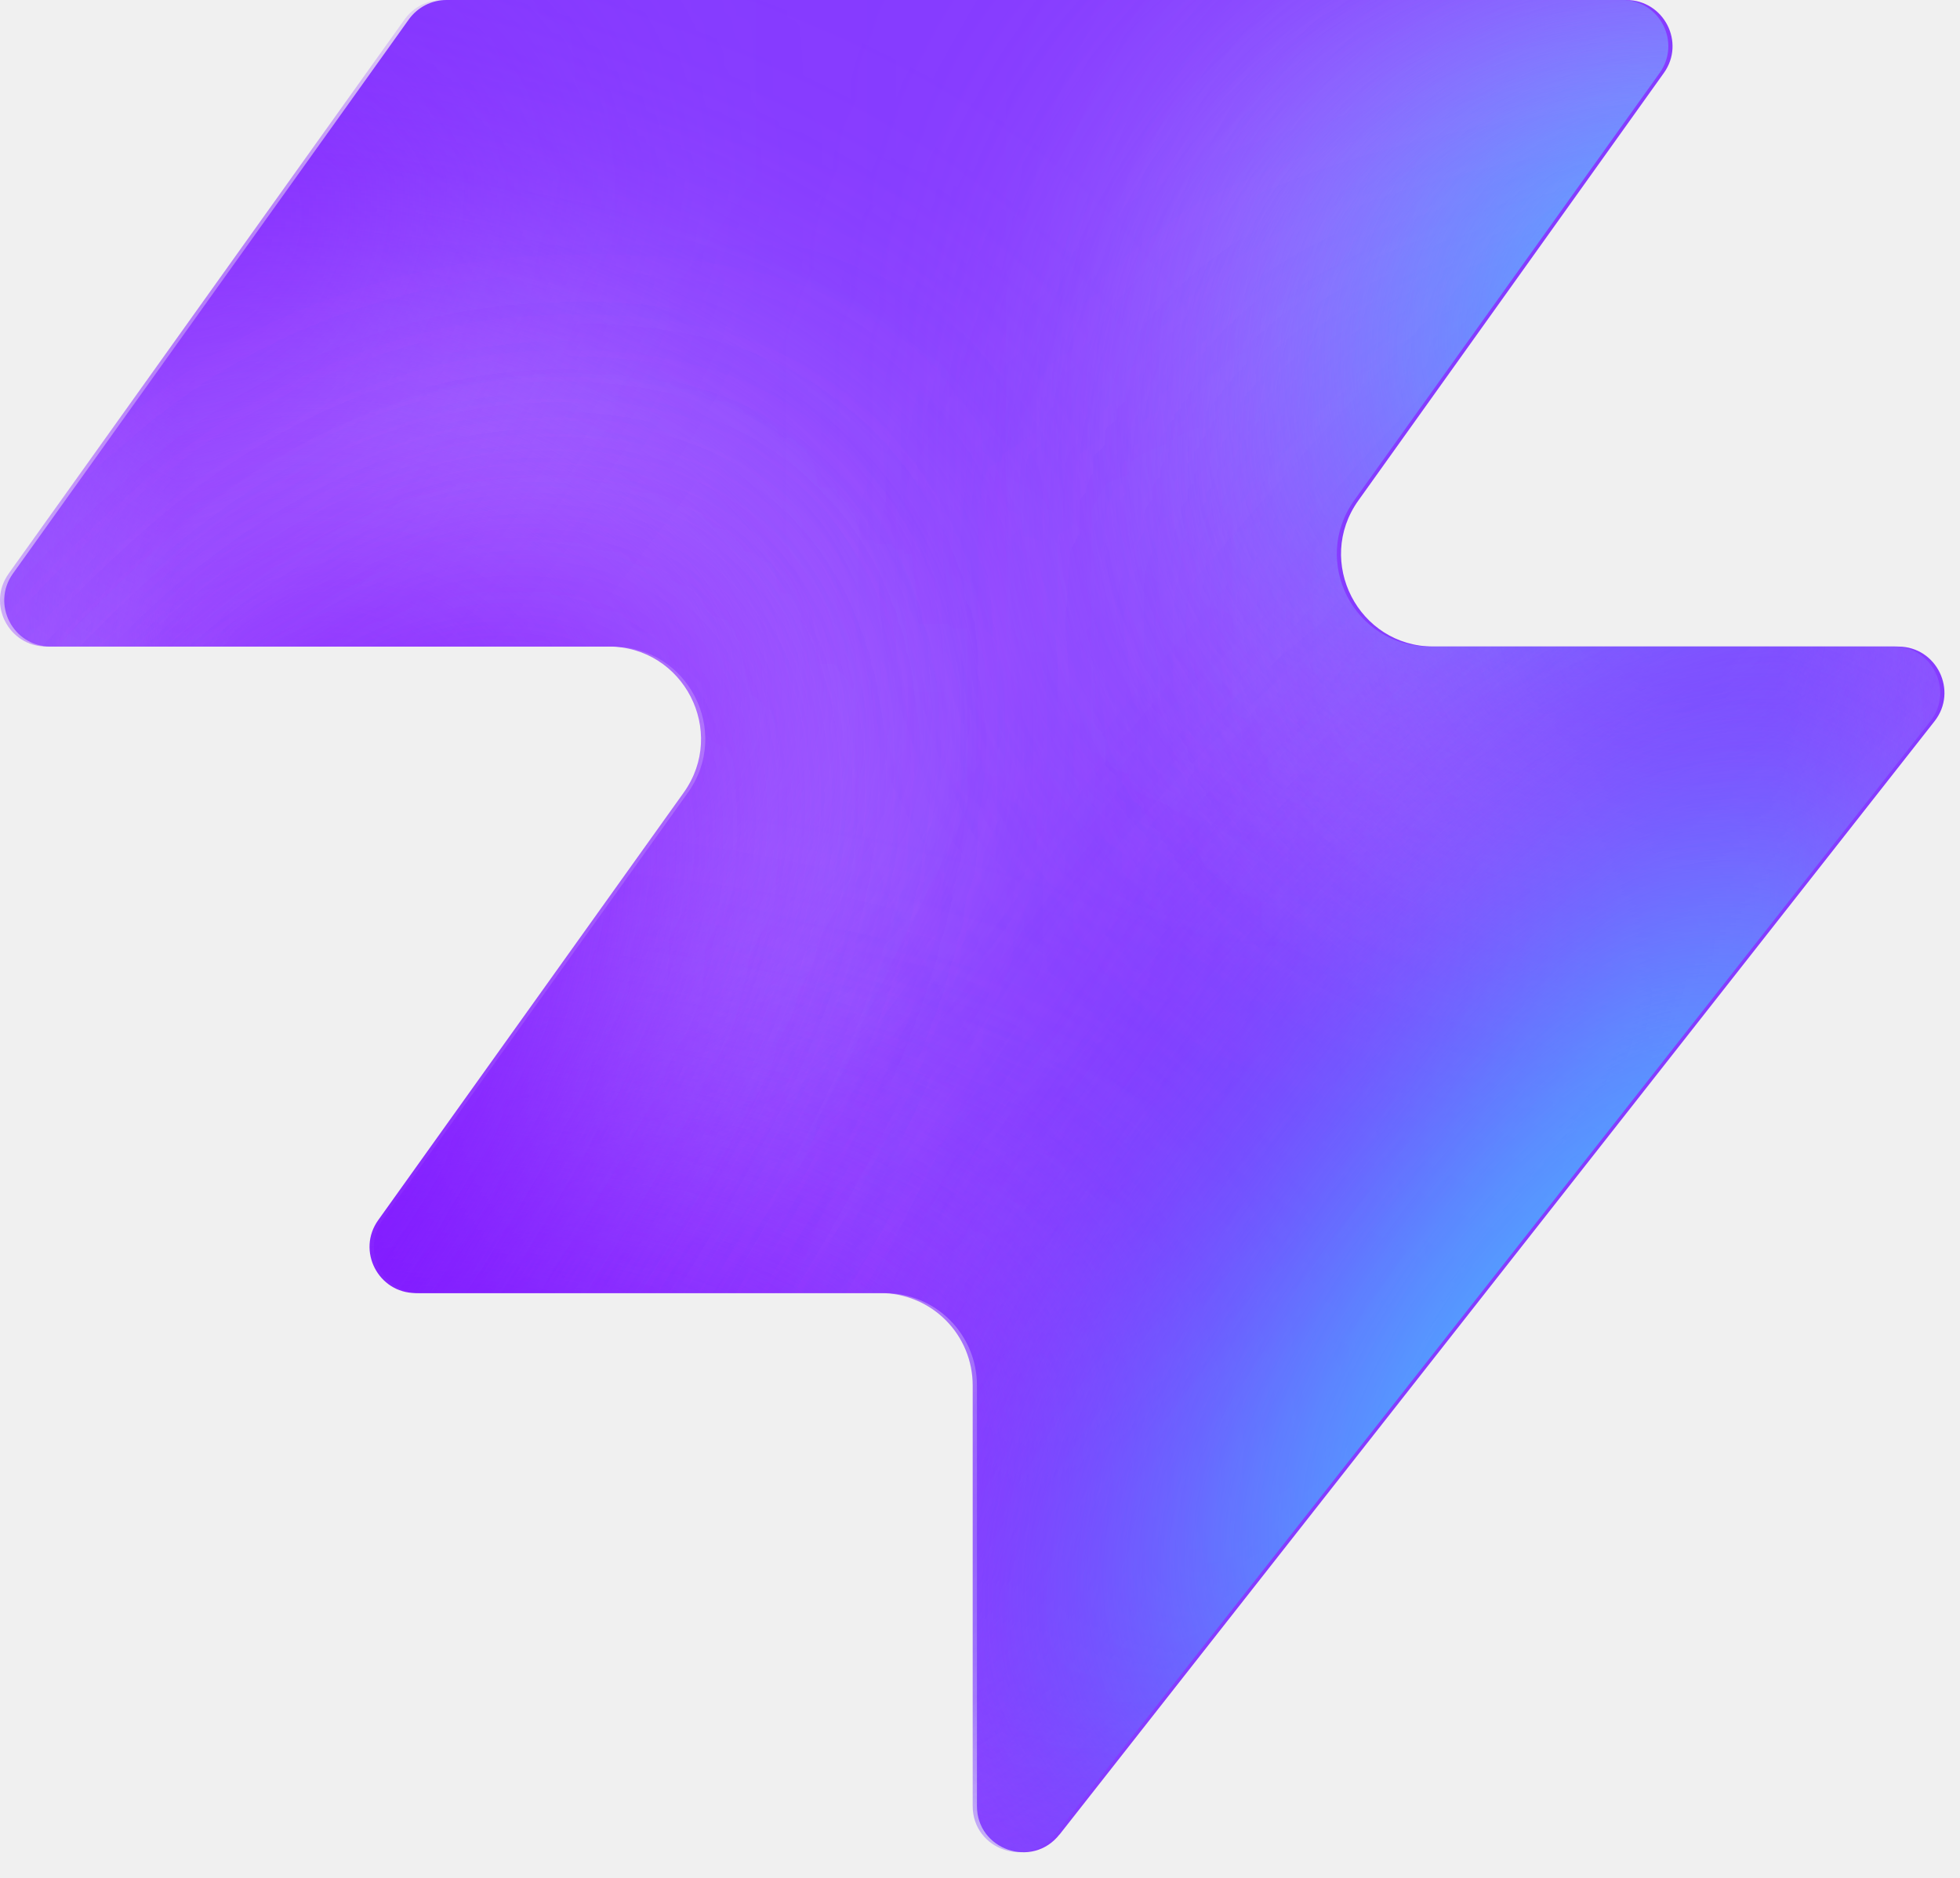
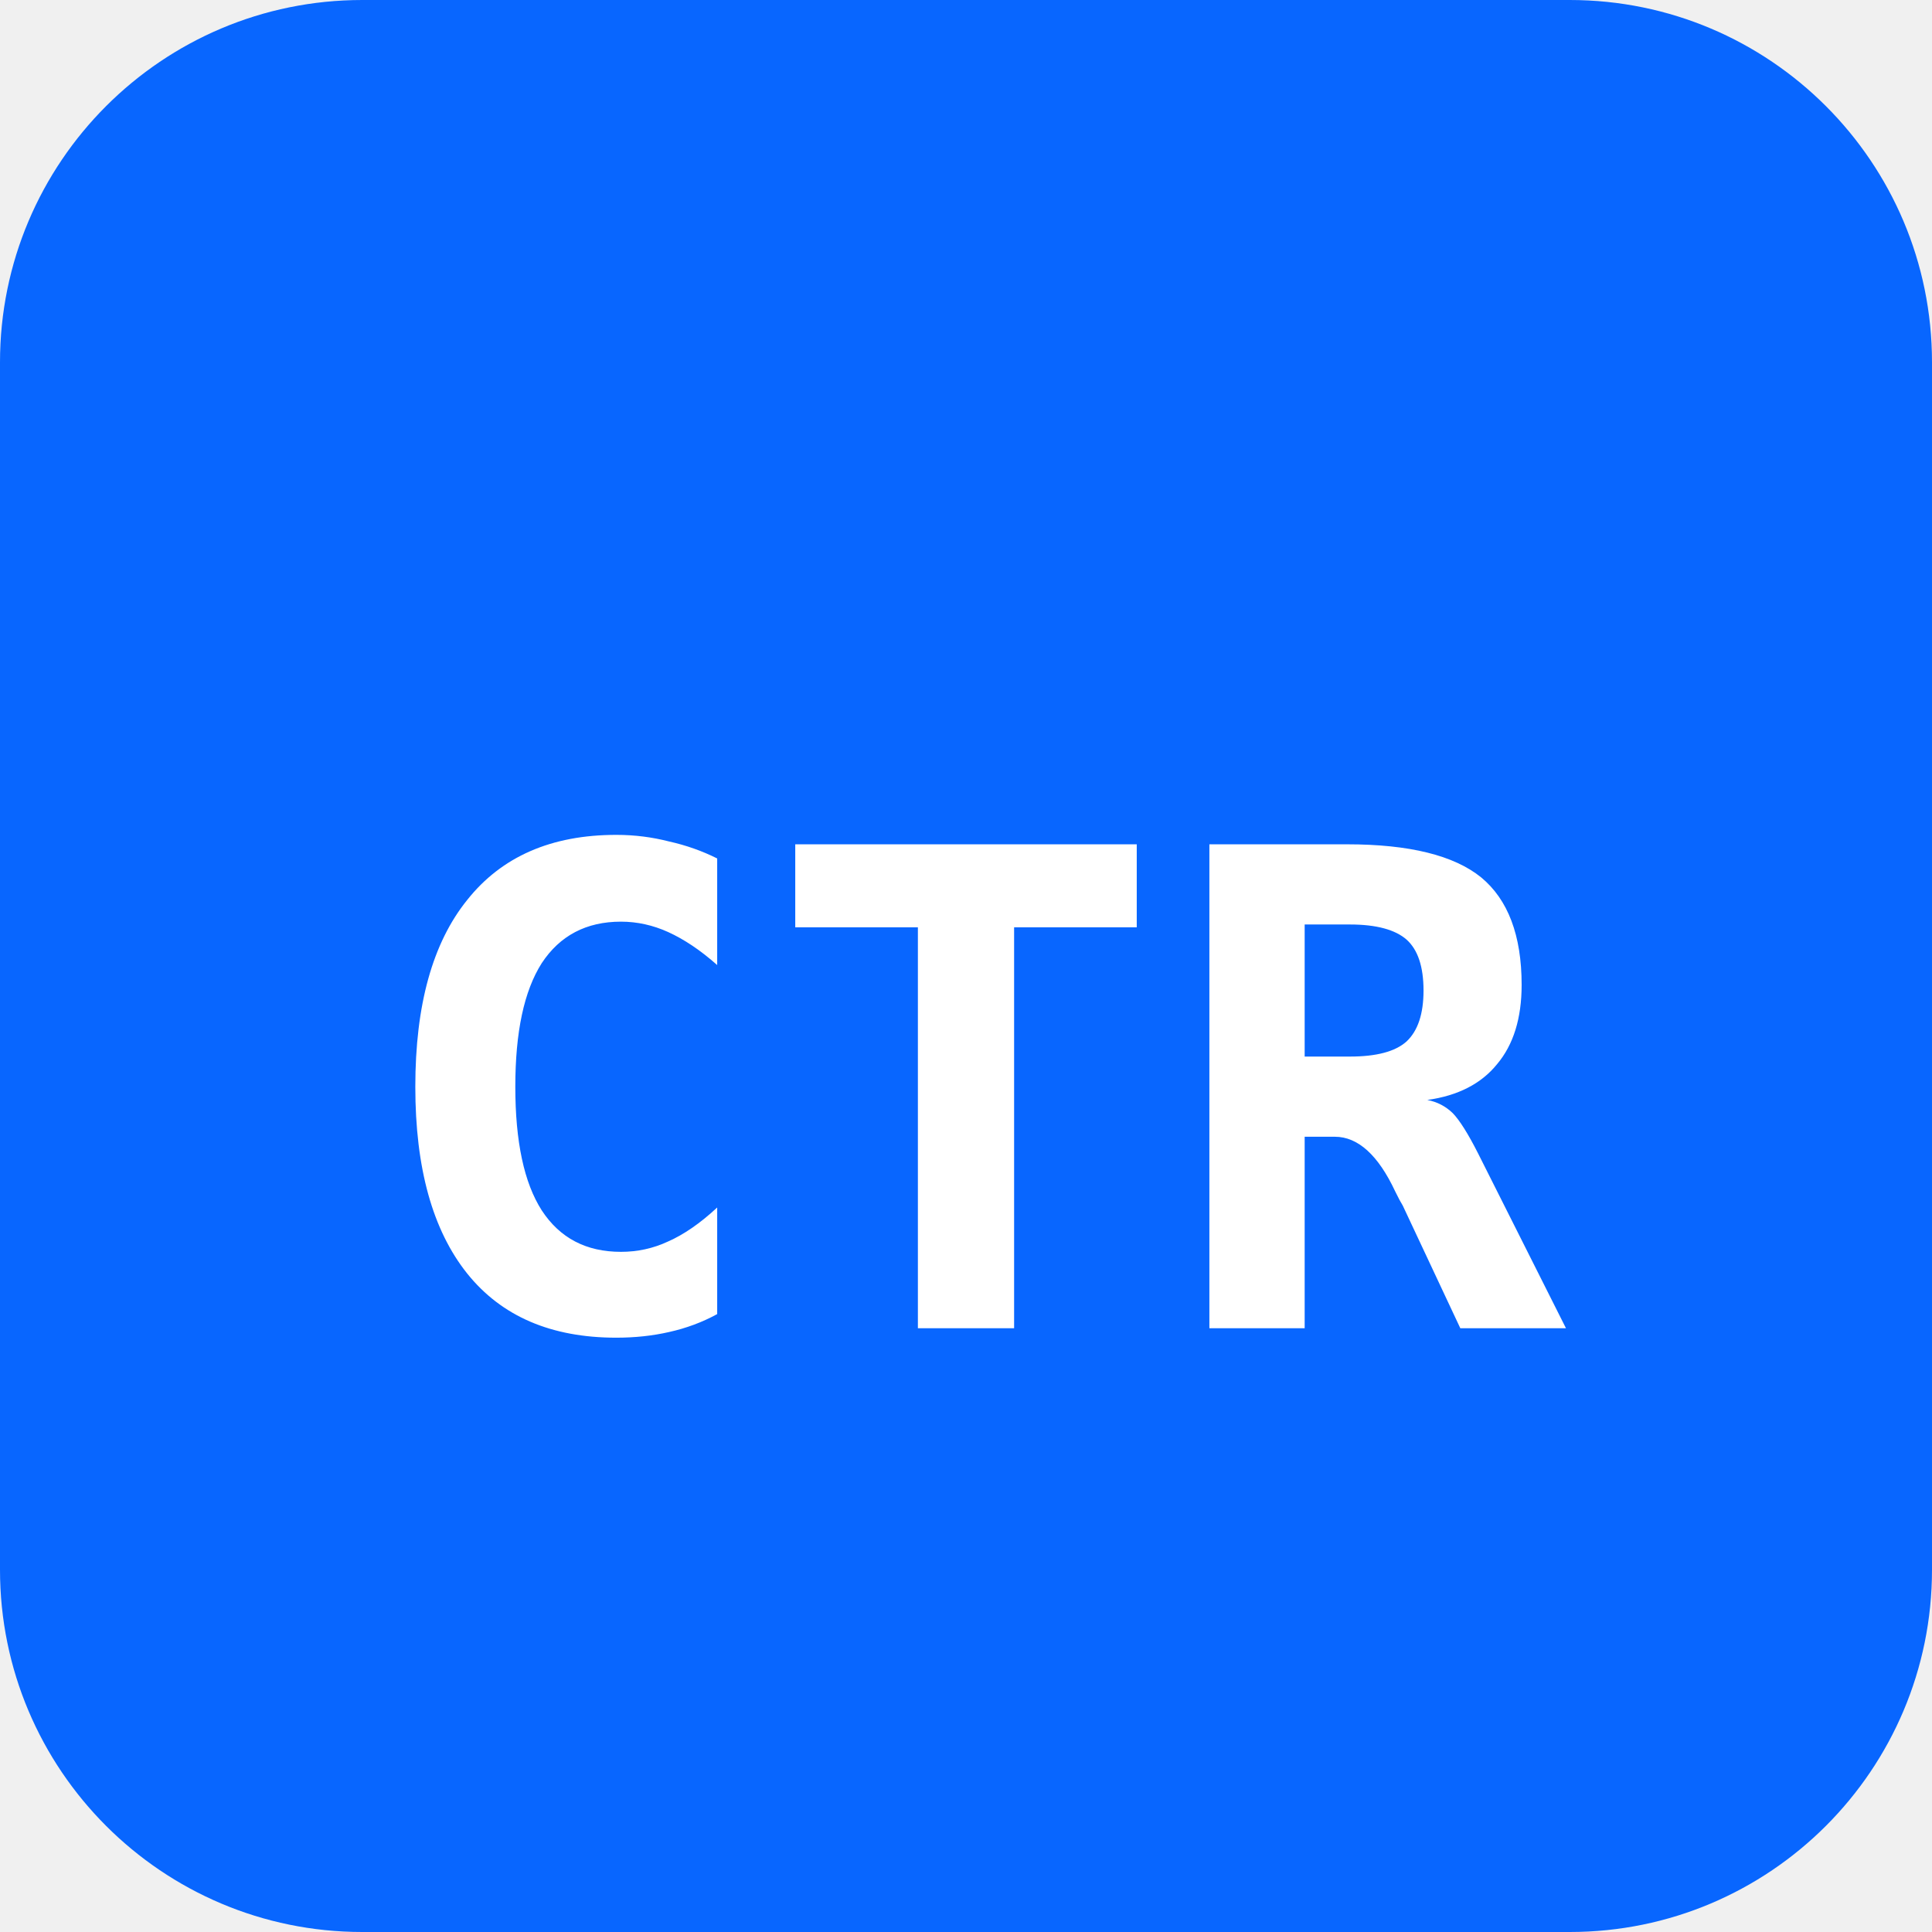
- <svg xmlns="http://www.w3.org/2000/svg" width="48" height="46" fill="none" viewBox="0 0 48 46">
-   <path fill="#863bff" d="M25.946 44.938c-.664.845-2.021.375-2.021-.698V33.937a2.26 2.26 0 0 0-2.262-2.262H10.287c-.92 0-1.456-1.04-.92-1.788l7.48-10.471c1.07-1.497 0-3.578-1.842-3.578H1.237c-.92 0-1.456-1.04-.92-1.788L10.013.474c.214-.297.556-.474.92-.474h28.894c.92 0 1.456 1.04.92 1.788l-7.48 10.471c-1.07 1.498 0 3.579 1.842 3.579h11.377c.943 0 1.473 1.088.89 1.83L25.947 44.94z" style="fill:#863bff;fill:color(display-p3 .525 .23 1);fill-opacity:1" />
-   <mask id="a" width="48" height="46" x="0" y="0" maskUnits="userSpaceOnUse" style="mask-type:alpha">
-     <path fill="#000" d="M25.842 44.938c-.664.844-2.021.375-2.021-.698V33.937a2.26 2.26 0 0 0-2.262-2.262H10.183c-.92 0-1.456-1.04-.92-1.788l7.48-10.471c1.07-1.498 0-3.579-1.842-3.579H1.133c-.92 0-1.456-1.04-.92-1.787L9.91.473c.214-.297.556-.474.92-.474h28.894c.92 0 1.456 1.04.92 1.788l-7.48 10.471c-1.07 1.498 0 3.578 1.842 3.578h11.377c.943 0 1.473 1.088.89 1.832L25.843 44.94z" style="fill:#000;fill-opacity:1" />
-   </mask>
-   <g mask="url(#a)">
-     <g filter="url(#b)">
-       <ellipse cx="5.508" cy="14.704" fill="#ede6ff" rx="5.508" ry="14.704" style="fill:#ede6ff;fill:color(display-p3 .927 .903 1);fill-opacity:1" transform="matrix(.00324 1 1 -.00324 -4.47 31.516)" />
-     </g>
-     <g filter="url(#c)">
-       <ellipse cx="10.399" cy="29.851" fill="#ede6ff" rx="10.399" ry="29.851" style="fill:#ede6ff;fill:color(display-p3 .927 .903 1);fill-opacity:1" transform="matrix(.00324 1 1 -.00324 -39.328 7.883)" />
-     </g>
-     <g filter="url(#d)">
-       <ellipse cx="5.508" cy="30.487" fill="#7e14ff" rx="5.508" ry="30.487" style="fill:#7e14ff;fill:color(display-p3 .492 .077 1);fill-opacity:1" transform="rotate(89.814 -25.913 -14.639)scale(1 -1)" />
-     </g>
-     <g filter="url(#e)">
-       <ellipse cx="5.508" cy="30.599" fill="#7e14ff" rx="5.508" ry="30.599" style="fill:#7e14ff;fill:color(display-p3 .492 .077 1);fill-opacity:1" transform="rotate(89.814 -32.644 -3.334)scale(1 -1)" />
-     </g>
-     <g filter="url(#f)">
-       <ellipse cx="5.508" cy="30.599" fill="#7e14ff" rx="5.508" ry="30.599" style="fill:#7e14ff;fill:color(display-p3 .492 .077 1);fill-opacity:1" transform="matrix(.00324 1 1 -.00324 -34.34 30.47)" />
-     </g>
-     <g filter="url(#g)">
-       <ellipse cx="14.072" cy="22.078" fill="#ede6ff" rx="14.072" ry="22.078" style="fill:#ede6ff;fill:color(display-p3 .927 .903 1);fill-opacity:1" transform="rotate(93.35 24.506 48.493)scale(-1 1)" />
-     </g>
-     <g filter="url(#h)">
-       <ellipse cx="3.47" cy="21.501" fill="#7e14ff" rx="3.47" ry="21.501" style="fill:#7e14ff;fill:color(display-p3 .492 .077 1);fill-opacity:1" transform="rotate(89.009 28.708 47.59)scale(-1 1)" />
-     </g>
-     <g filter="url(#i)">
-       <ellipse cx="3.47" cy="21.501" fill="#7e14ff" rx="3.47" ry="21.501" style="fill:#7e14ff;fill:color(display-p3 .492 .077 1);fill-opacity:1" transform="rotate(89.009 28.708 47.59)scale(-1 1)" />
-     </g>
-     <g filter="url(#j)">
-       <ellipse cx=".387" cy="8.972" fill="#7e14ff" rx="4.407" ry="29.108" style="fill:#7e14ff;fill:color(display-p3 .492 .077 1);fill-opacity:1" transform="rotate(39.51 .387 8.972)" />
-     </g>
-     <g filter="url(#k)">
-       <ellipse cx="47.523" cy="-6.092" fill="#7e14ff" rx="4.407" ry="29.108" style="fill:#7e14ff;fill:color(display-p3 .492 .077 1);fill-opacity:1" transform="rotate(37.892 47.523 -6.092)" />
-     </g>
-     <g filter="url(#l)">
-       <ellipse cx="41.412" cy="6.333" fill="#47bfff" rx="5.971" ry="9.665" style="fill:#47bfff;fill:color(display-p3 .28 .748 1);fill-opacity:1" transform="rotate(37.892 41.412 6.333)" />
-     </g>
-     <g filter="url(#m)">
-       <ellipse cx="-1.879" cy="38.332" fill="#7e14ff" rx="4.407" ry="29.108" style="fill:#7e14ff;fill:color(display-p3 .492 .077 1);fill-opacity:1" transform="rotate(37.892 -1.88 38.332)" />
-     </g>
-     <g filter="url(#n)">
-       <ellipse cx="-1.879" cy="38.332" fill="#7e14ff" rx="4.407" ry="29.108" style="fill:#7e14ff;fill:color(display-p3 .492 .077 1);fill-opacity:1" transform="rotate(37.892 -1.88 38.332)" />
-     </g>
-     <g filter="url(#o)">
-       <ellipse cx="35.651" cy="29.907" fill="#7e14ff" rx="4.407" ry="29.108" style="fill:#7e14ff;fill:color(display-p3 .492 .077 1);fill-opacity:1" transform="rotate(37.892 35.651 29.907)" />
-     </g>
-     <g filter="url(#p)">
-       <ellipse cx="38.418" cy="32.4" fill="#47bfff" rx="5.971" ry="15.297" style="fill:#47bfff;fill:color(display-p3 .28 .748 1);fill-opacity:1" transform="rotate(37.892 38.418 32.4)" />
-     </g>
-   </g>
-   <defs>
-     <filter id="b" width="60.045" height="41.654" x="-19.77" y="16.149" color-interpolation-filters="sRGB" filterUnits="userSpaceOnUse">
-       <feFlood flood-opacity="0" result="BackgroundImageFix" />
-       <feBlend in="SourceGraphic" in2="BackgroundImageFix" result="shape" />
-       <feGaussianBlur result="effect1_foregroundBlur_2002_17158" stdDeviation="7.659" />
-     </filter>
-     <filter id="c" width="90.34" height="51.437" x="-54.613" y="-7.533" color-interpolation-filters="sRGB" filterUnits="userSpaceOnUse">
-       <feFlood flood-opacity="0" result="BackgroundImageFix" />
-       <feBlend in="SourceGraphic" in2="BackgroundImageFix" result="shape" />
-       <feGaussianBlur result="effect1_foregroundBlur_2002_17158" stdDeviation="7.659" />
-     </filter>
-     <filter id="d" width="79.355" height="29.4" x="-49.64" y="2.03" color-interpolation-filters="sRGB" filterUnits="userSpaceOnUse">
-       <feFlood flood-opacity="0" result="BackgroundImageFix" />
-       <feBlend in="SourceGraphic" in2="BackgroundImageFix" result="shape" />
-       <feGaussianBlur result="effect1_foregroundBlur_2002_17158" stdDeviation="4.596" />
-     </filter>
-     <filter id="e" width="79.579" height="29.4" x="-45.045" y="20.029" color-interpolation-filters="sRGB" filterUnits="userSpaceOnUse">
-       <feFlood flood-opacity="0" result="BackgroundImageFix" />
-       <feBlend in="SourceGraphic" in2="BackgroundImageFix" result="shape" />
-       <feGaussianBlur result="effect1_foregroundBlur_2002_17158" stdDeviation="4.596" />
-     </filter>
-     <filter id="f" width="79.579" height="29.4" x="-43.513" y="21.178" color-interpolation-filters="sRGB" filterUnits="userSpaceOnUse">
-       <feFlood flood-opacity="0" result="BackgroundImageFix" />
-       <feBlend in="SourceGraphic" in2="BackgroundImageFix" result="shape" />
-       <feGaussianBlur result="effect1_foregroundBlur_2002_17158" stdDeviation="4.596" />
-     </filter>
-     <filter id="g" width="74.749" height="58.852" x="15.756" y="-17.901" color-interpolation-filters="sRGB" filterUnits="userSpaceOnUse">
-       <feFlood flood-opacity="0" result="BackgroundImageFix" />
-       <feBlend in="SourceGraphic" in2="BackgroundImageFix" result="shape" />
-       <feGaussianBlur result="effect1_foregroundBlur_2002_17158" stdDeviation="7.659" />
-     </filter>
-     <filter id="h" width="61.377" height="25.362" x="23.548" y="2.284" color-interpolation-filters="sRGB" filterUnits="userSpaceOnUse">
-       <feFlood flood-opacity="0" result="BackgroundImageFix" />
-       <feBlend in="SourceGraphic" in2="BackgroundImageFix" result="shape" />
-       <feGaussianBlur result="effect1_foregroundBlur_2002_17158" stdDeviation="4.596" />
-     </filter>
-     <filter id="i" width="61.377" height="25.362" x="23.548" y="2.284" color-interpolation-filters="sRGB" filterUnits="userSpaceOnUse">
-       <feFlood flood-opacity="0" result="BackgroundImageFix" />
-       <feBlend in="SourceGraphic" in2="BackgroundImageFix" result="shape" />
-       <feGaussianBlur result="effect1_foregroundBlur_2002_17158" stdDeviation="4.596" />
-     </filter>
-     <filter id="j" width="56.045" height="63.649" x="-27.636" y="-22.853" color-interpolation-filters="sRGB" filterUnits="userSpaceOnUse">
-       <feFlood flood-opacity="0" result="BackgroundImageFix" />
-       <feBlend in="SourceGraphic" in2="BackgroundImageFix" result="shape" />
-       <feGaussianBlur result="effect1_foregroundBlur_2002_17158" stdDeviation="4.596" />
-     </filter>
-     <filter id="k" width="54.814" height="64.646" x="20.116" y="-38.415" color-interpolation-filters="sRGB" filterUnits="userSpaceOnUse">
-       <feFlood flood-opacity="0" result="BackgroundImageFix" />
-       <feBlend in="SourceGraphic" in2="BackgroundImageFix" result="shape" />
-       <feGaussianBlur result="effect1_foregroundBlur_2002_17158" stdDeviation="4.596" />
-     </filter>
-     <filter id="l" width="33.541" height="35.313" x="24.641" y="-11.323" color-interpolation-filters="sRGB" filterUnits="userSpaceOnUse">
-       <feFlood flood-opacity="0" result="BackgroundImageFix" />
-       <feBlend in="SourceGraphic" in2="BackgroundImageFix" result="shape" />
-       <feGaussianBlur result="effect1_foregroundBlur_2002_17158" stdDeviation="4.596" />
-     </filter>
-     <filter id="m" width="54.814" height="64.646" x="-29.286" y="6.009" color-interpolation-filters="sRGB" filterUnits="userSpaceOnUse">
-       <feFlood flood-opacity="0" result="BackgroundImageFix" />
-       <feBlend in="SourceGraphic" in2="BackgroundImageFix" result="shape" />
-       <feGaussianBlur result="effect1_foregroundBlur_2002_17158" stdDeviation="4.596" />
-     </filter>
-     <filter id="n" width="54.814" height="64.646" x="-29.286" y="6.009" color-interpolation-filters="sRGB" filterUnits="userSpaceOnUse">
-       <feFlood flood-opacity="0" result="BackgroundImageFix" />
-       <feBlend in="SourceGraphic" in2="BackgroundImageFix" result="shape" />
-       <feGaussianBlur result="effect1_foregroundBlur_2002_17158" stdDeviation="4.596" />
-     </filter>
-     <filter id="o" width="54.814" height="64.646" x="8.244" y="-2.416" color-interpolation-filters="sRGB" filterUnits="userSpaceOnUse">
-       <feFlood flood-opacity="0" result="BackgroundImageFix" />
-       <feBlend in="SourceGraphic" in2="BackgroundImageFix" result="shape" />
-       <feGaussianBlur result="effect1_foregroundBlur_2002_17158" stdDeviation="4.596" />
-     </filter>
-     <filter id="p" width="39.409" height="43.623" x="18.713" y="10.588" color-interpolation-filters="sRGB" filterUnits="userSpaceOnUse">
-       <feFlood flood-opacity="0" result="BackgroundImageFix" />
-       <feBlend in="SourceGraphic" in2="BackgroundImageFix" result="shape" />
-       <feGaussianBlur result="effect1_foregroundBlur_2002_17158" stdDeviation="4.596" />
-     </filter>
-   </defs>
+ <svg xmlns="http://www.w3.org/2000/svg" width="32" height="32" viewBox="0 0 32 32">
+   <rect width="32" height="32" rx="6" fill="#0866FF" />
+   <text x="16" y="22" font-family="monospace" font-size="11" font-weight="bold" fill="white" text-anchor="middle">CTR</text>
</svg>
